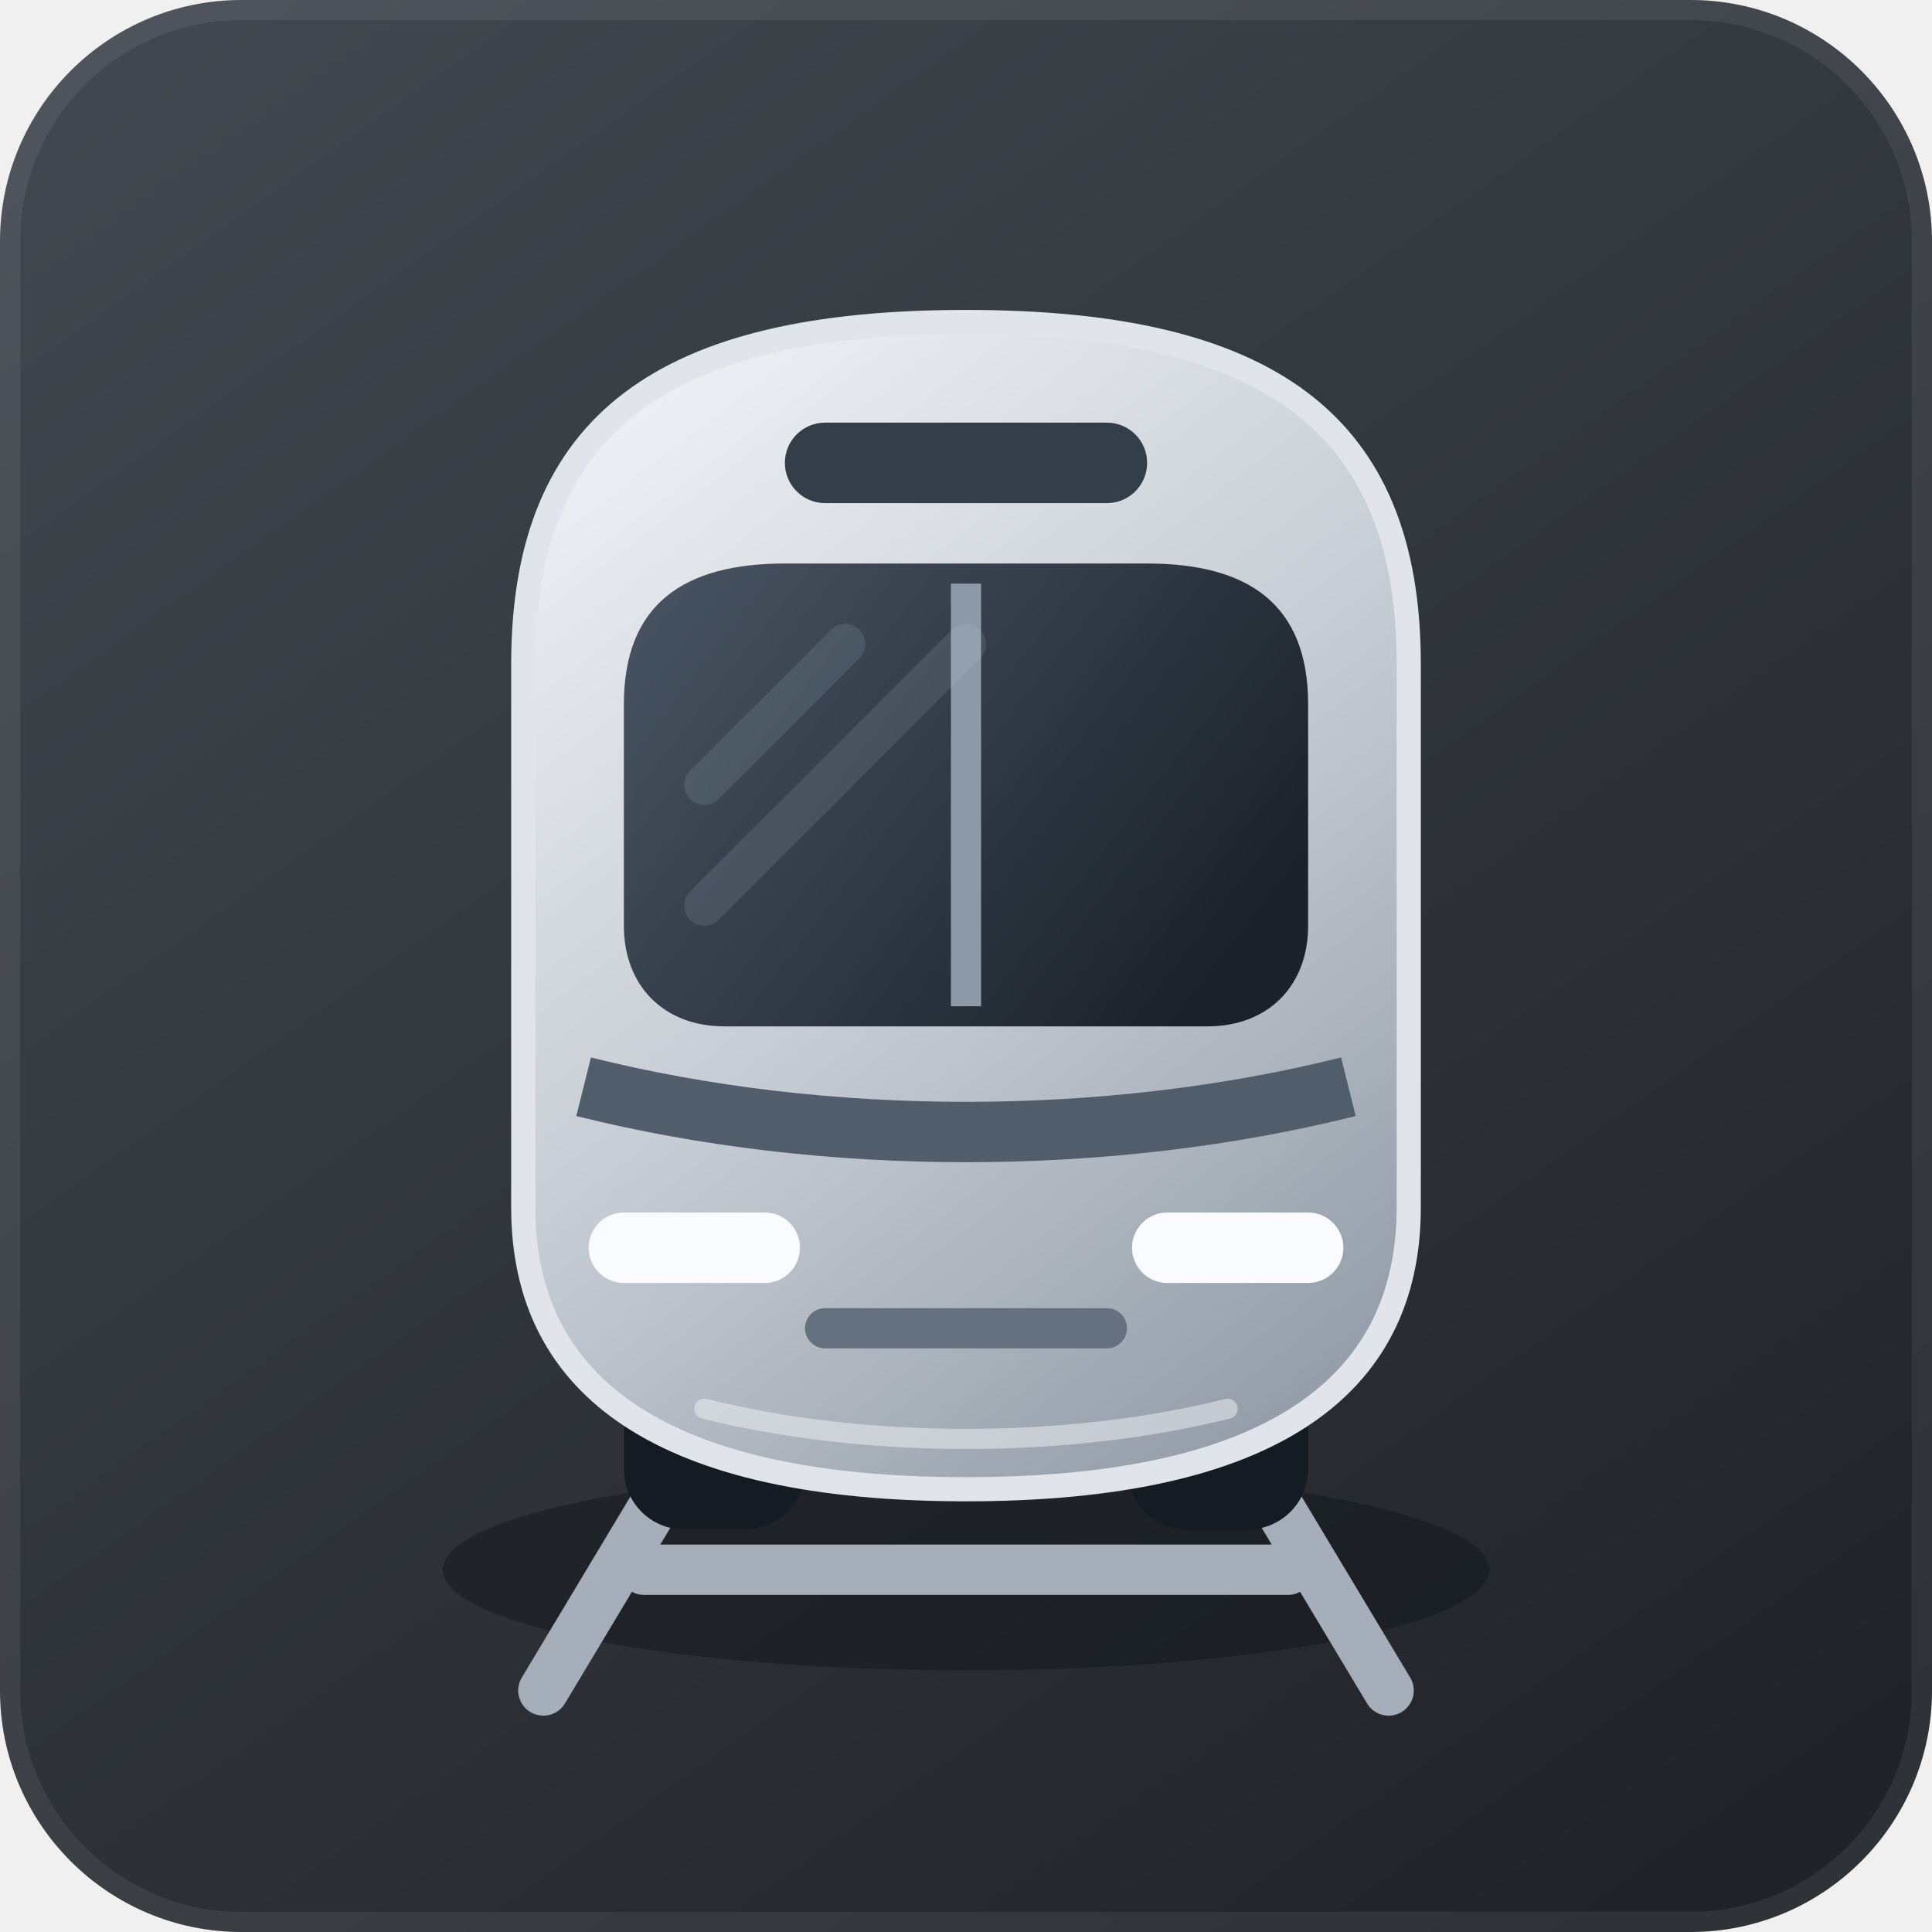
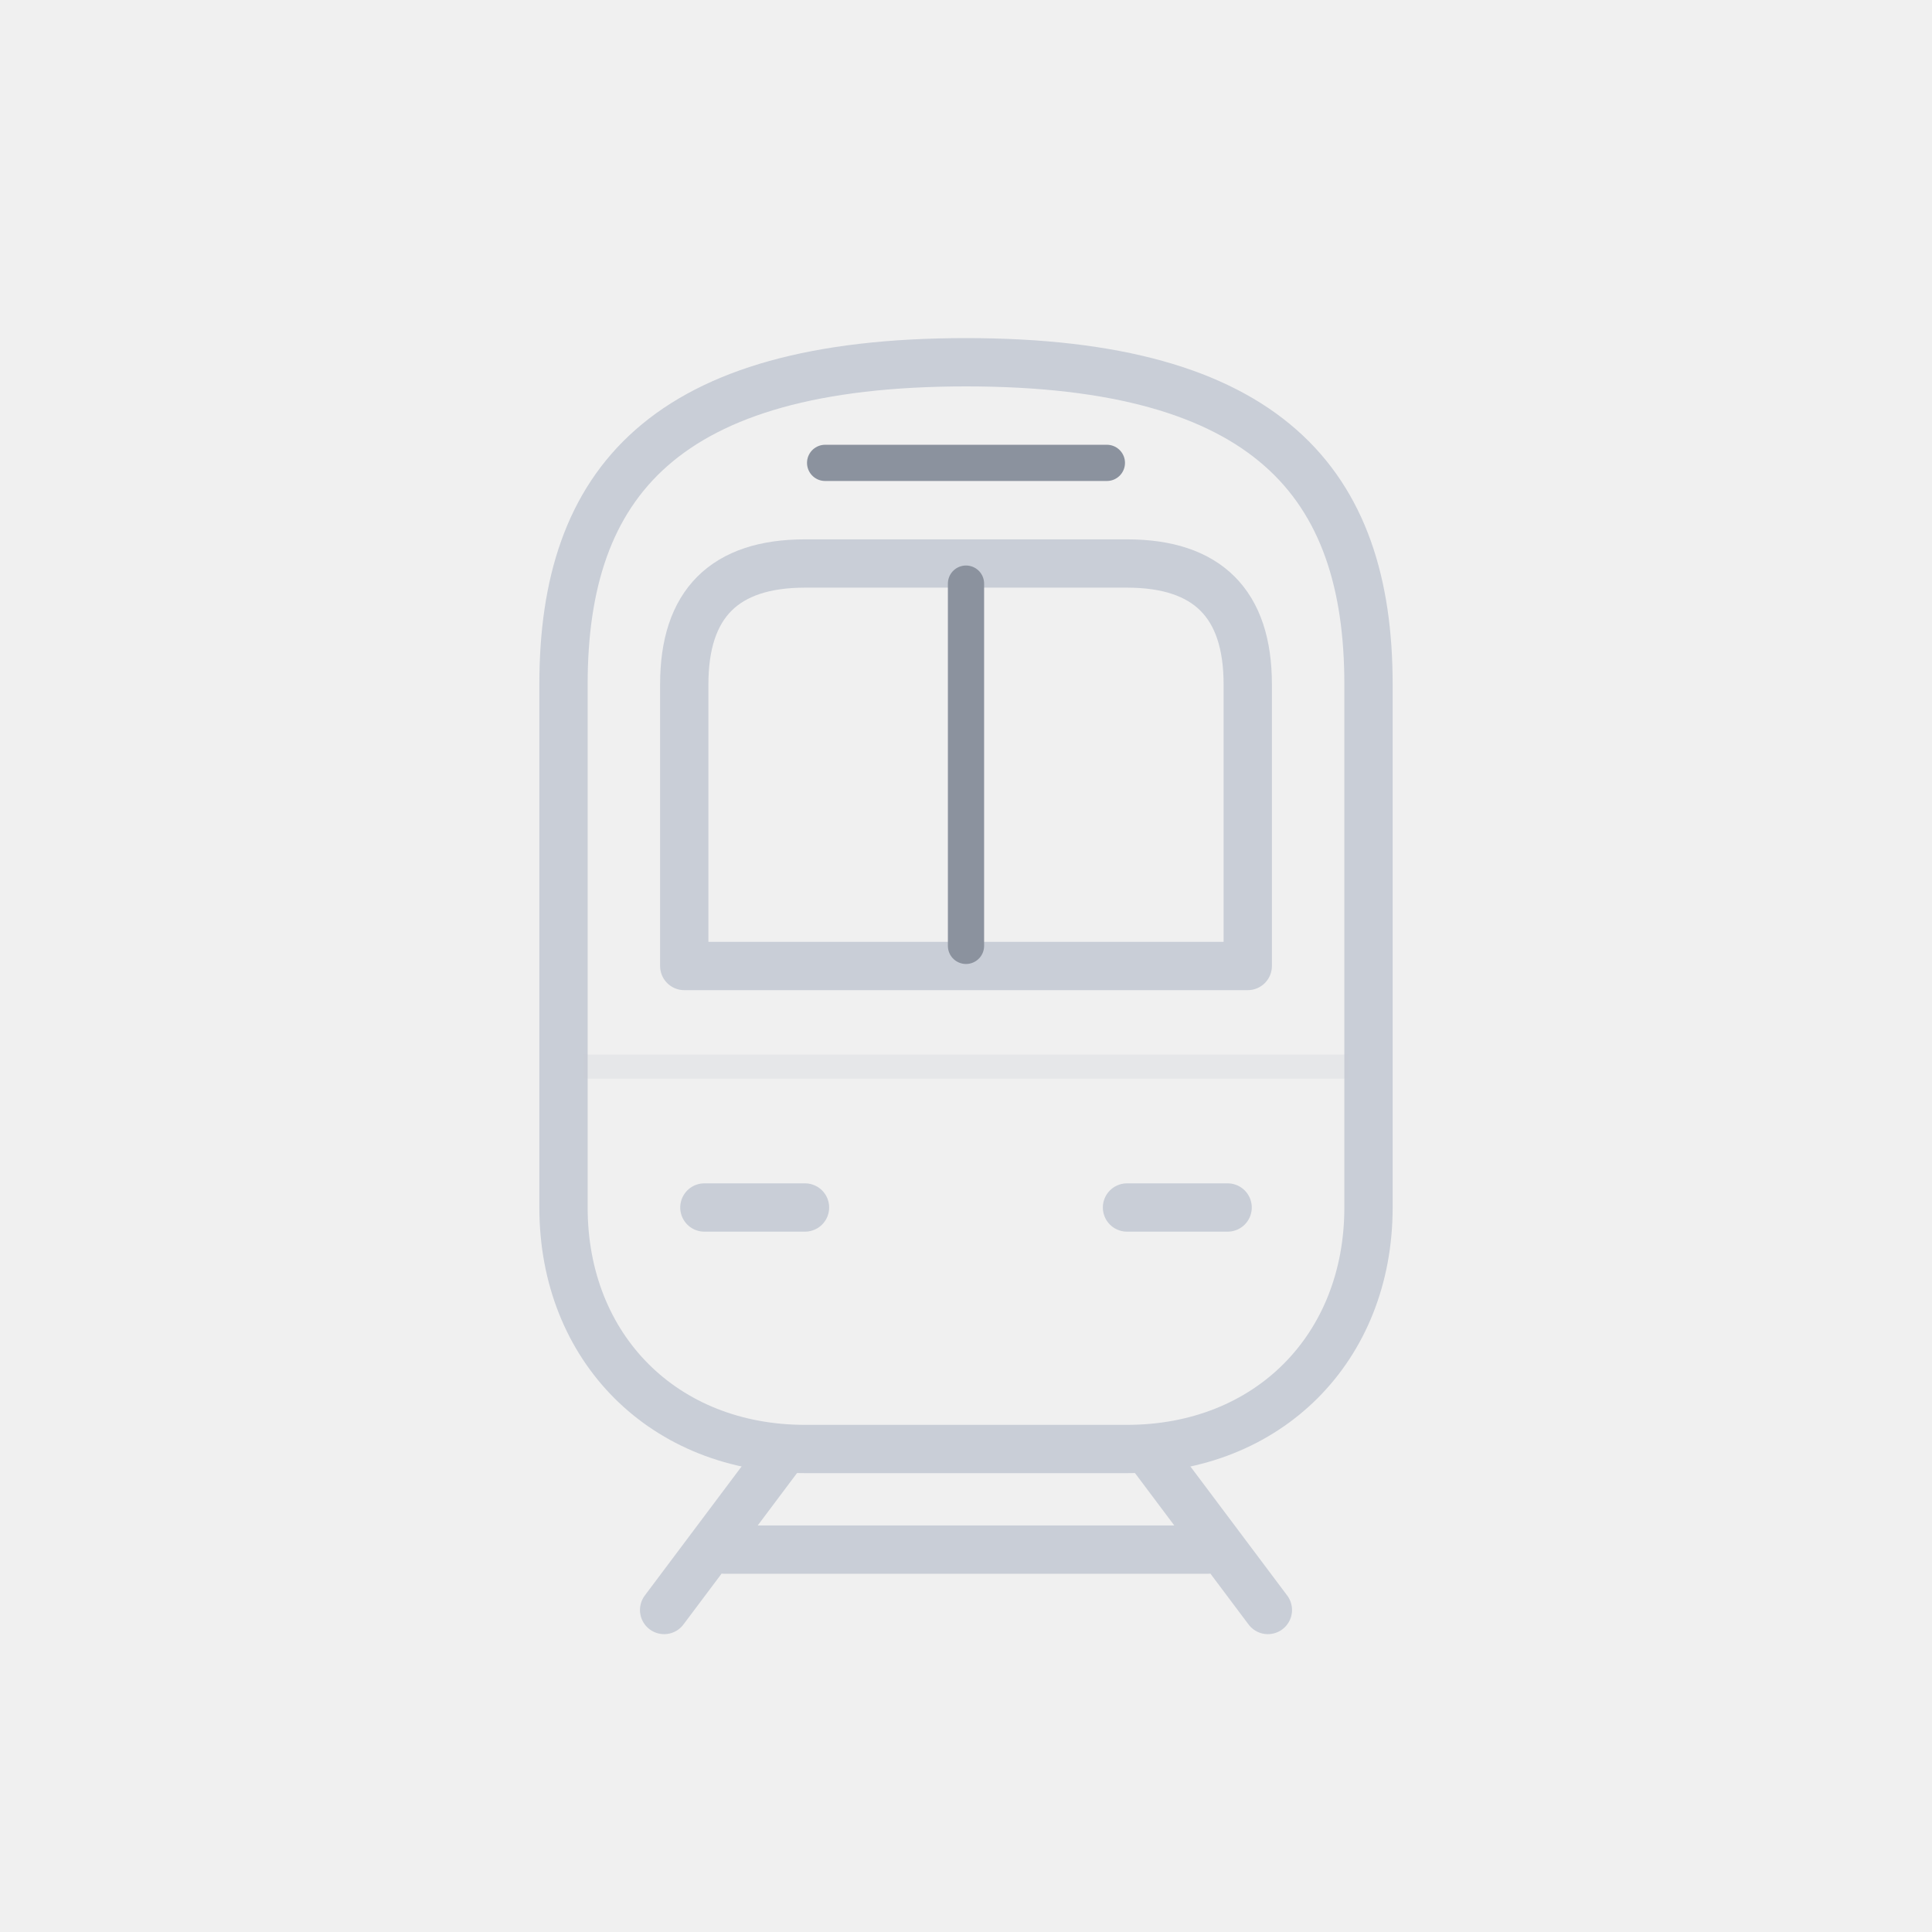
<svg xmlns="http://www.w3.org/2000/svg" viewBox="0 0 96 96" fill="none">
-   <defs>
-     <linearGradient id="tile" x1="12" y1="0" x2="80" y2="96" gradientUnits="userSpaceOnUse">
-       <stop stop-color="#42474f" />
-       <stop offset="1" stop-color="#202328" />
-     </linearGradient>
-     <linearGradient id="body" x1="27" y1="18" x2="70" y2="74" gradientUnits="userSpaceOnUse">
-       <stop stop-color="#f2f4f7" />
-       <stop offset=".5" stop-color="#c5cbd3" />
-       <stop offset="1" stop-color="#89939f" />
-     </linearGradient>
-     <linearGradient id="glass" x1="32" y1="29" x2="59" y2="50" gradientUnits="userSpaceOnUse">
-       <stop stop-color="#485361" />
-       <stop offset="1" stop-color="#1b222b" />
-     </linearGradient>
-   </defs>
-   <rect width="96" height="96" rx="12" fill="url(#tile)" />
-   <rect x=".5" y=".5" width="95" height="95" rx="11.5" stroke="#fff" stroke-opacity=".07" />
-   <ellipse cx="48" cy="78" rx="26" ry="5" fill="#11151a" fill-opacity=".45" />
-   <path d="m36 69-9 15m33-15 9 15M32 78h32" stroke="#a5aeb9" stroke-width="2.5" stroke-linecap="round" />
-   <rect x="31" y="64" width="9" height="12" rx="3" fill="#151b22" />
-   <rect x="56" y="64" width="9" height="12" rx="3" fill="#151b22" />
-   <path d="M26 33c0-12 7-17 22-17s22 5 22 17v27c0 9-7 14-22 14S26 69 26 60V33Z" fill="url(#body)" stroke="#e1e5eb" stroke-width="1.2" />
-   <rect x="39" y="21" width="18" height="4" rx="2" fill="#343e49" />
-   <path d="M31 35c0-5 3-7 8-7h18c5 0 8 2 8 7v11c0 3-2 5-5 5H36c-3 0-5-2-5-5V35Z" fill="url(#glass)" />
-   <path d="M48 29v21" stroke="#8d99a6" stroke-width="1.5" />
-   <path d="m35 39 7-7m-7 13 13-13" stroke="#c6d2df" stroke-opacity=".13" stroke-width="2" stroke-linecap="round" />
-   <path d="M29 54c12 3 26 3 38 0" stroke="#525d6b" stroke-width="3" />
-   <path d="M31 62h7m20 0h7" stroke="#f9fbff" stroke-width="3.5" stroke-linecap="round" />
-   <path d="M41 66h14" stroke="#66717f" stroke-width="2" stroke-linecap="round" />
-   <path d="M35 70c8 2 18 2 26 0" stroke="#f3f5f8" stroke-opacity=".5" stroke-linecap="round" />
+   <g stroke="#c9ced7" stroke-width="2.4" stroke-linecap="round" stroke-linejoin="round">
+     <path d="M28 34c0-10 5-16 20-16s20 6 20 16v26c0 7-5 12-12 12H40c-7 0-12-5-12-12V34Z" />
+     <path d="M34 34c0-4 2-6 6-6h16c4 0 6 2 6 6v14H34V34Z" />
+     <path d="M48 29v18M41 23h14" stroke="#8b929e" stroke-width="1.8" />
+     <path d="M35 60h5m16 0h5M39 72l-6 8m24-8 6 8M36 77h24" />
+   </g>
+   <path d="M29 53h38" stroke="#c9ced7" stroke-opacity=".25" stroke-width="1.2" />
</svg>
